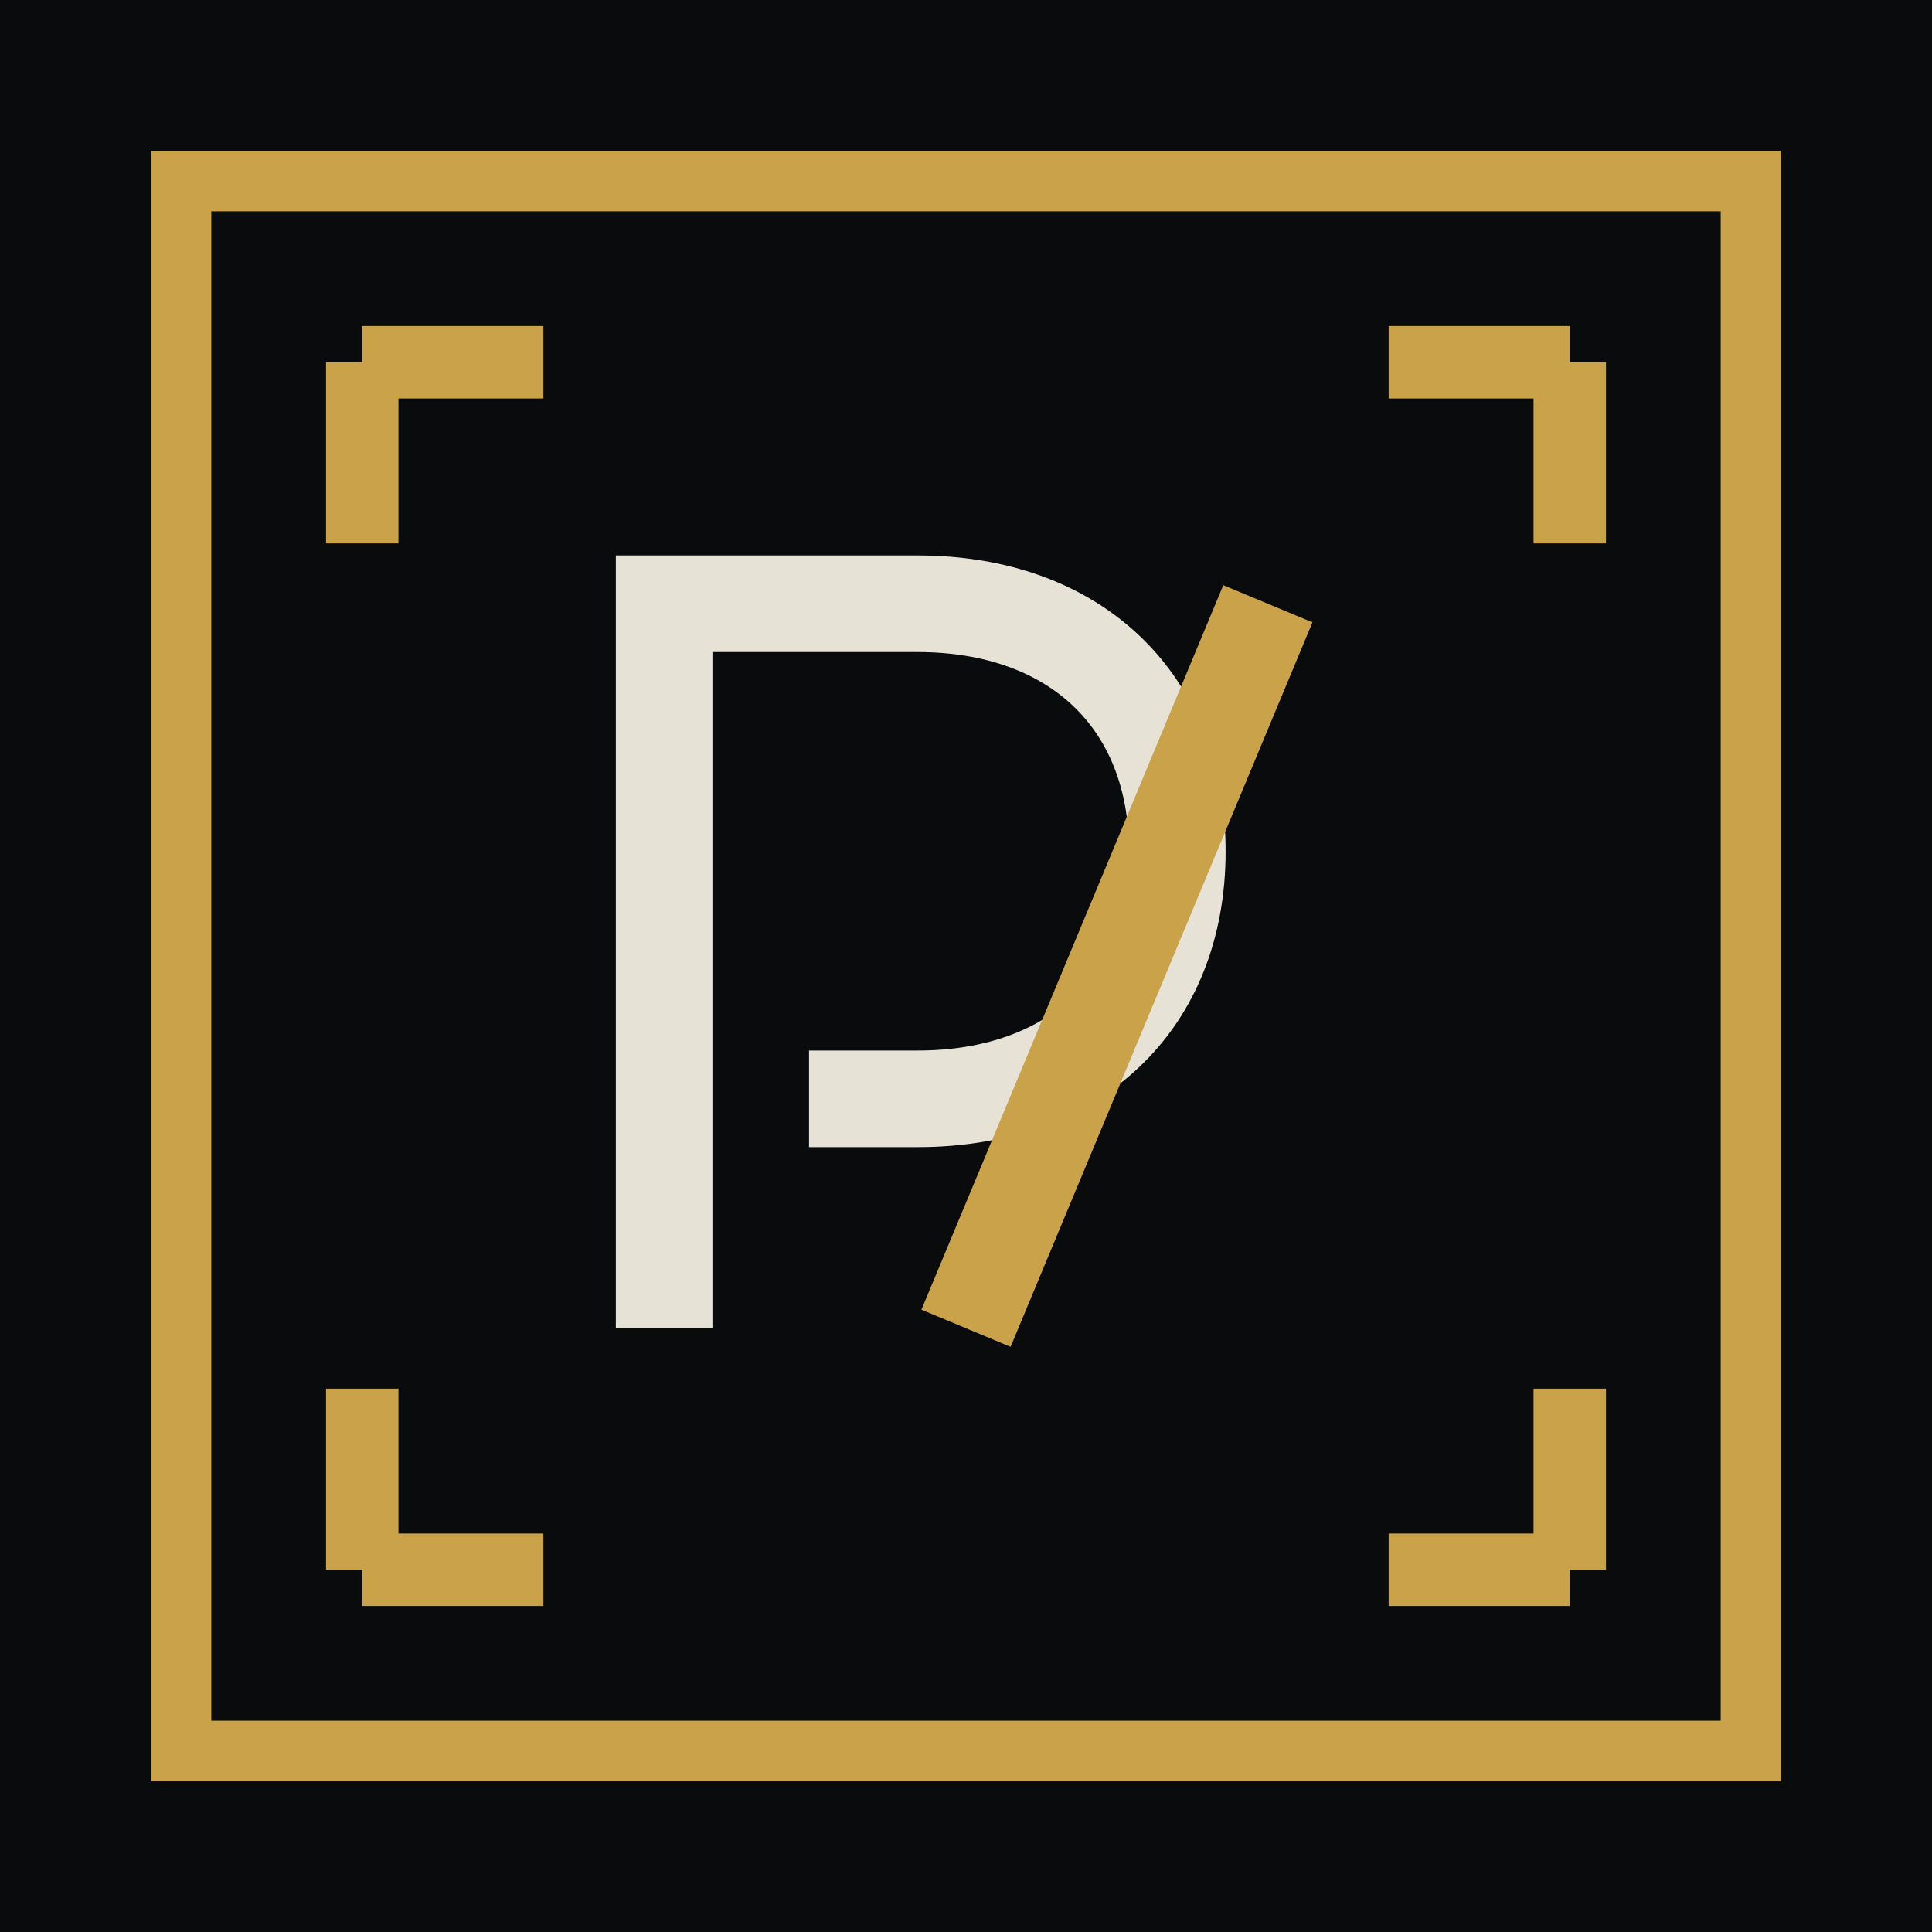
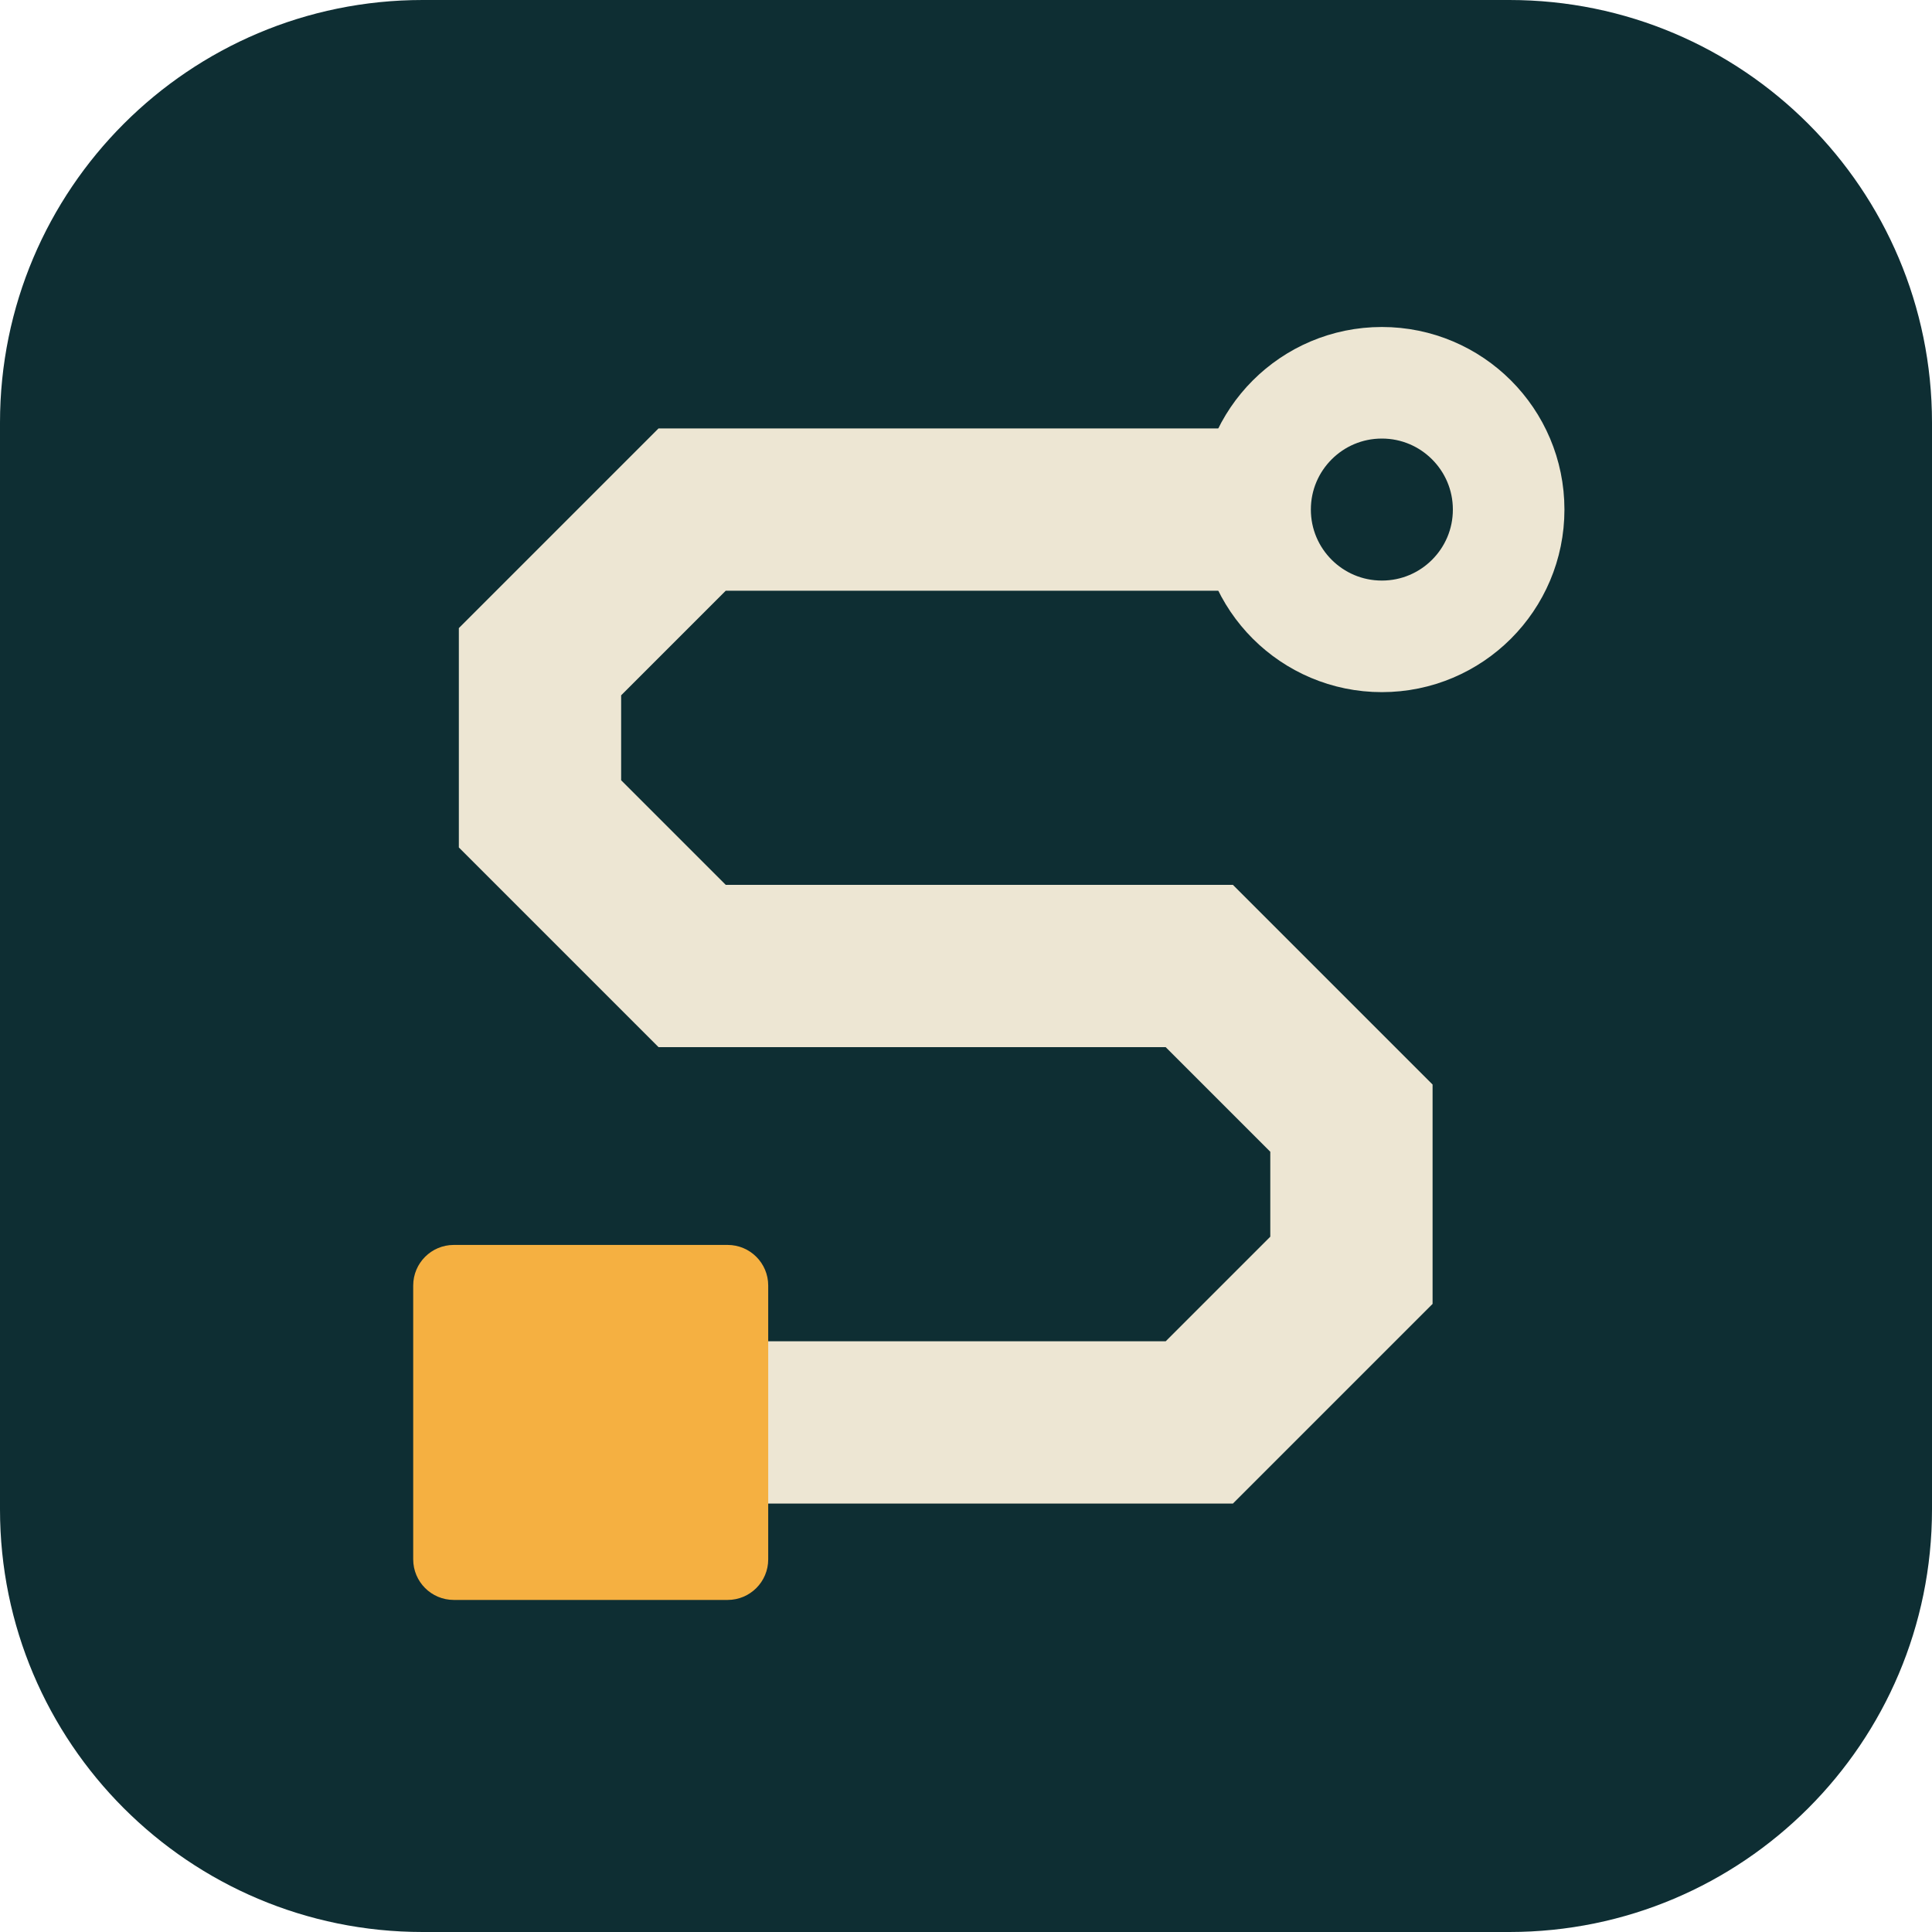
<svg xmlns="http://www.w3.org/2000/svg" viewBox="0 0 32 32" role="img" aria-label="Agentic Systems Studio">
-   <rect width="32" height="32" fill="#0a0b0d" />
-   <rect x="3" y="3" width="26" height="26" fill="none" stroke="#c9a24a" stroke-width="1" />
-   <path d="M6 6h3M6 6v3M26 6h-3M26 6v3M6 26h3M6 26v-3M26 26h-3M26 26v-3" stroke="#c9a24a" stroke-width="1.2" fill="none" />
-   <path d="M11 22V10h4.2c2.6 0 4.3 1.6 4.3 4.1 0 2.5-1.7 4.1-4.3 4.1H13.4" fill="none" stroke="#e7e2d6" stroke-width="1.6" />
-   <path d="M16 22l5-12" stroke="#c9a24a" stroke-width="1.6" />
+   <rect width="32" height="32" rx="7" fill="#0e2e33" />
+   <g class="studio-mark" transform="translate(16 16) scale(0.84) translate(-16.4 -16)">
+     <circle cx="24.6" cy="7" r="2.5" fill="none" stroke="#ede6d3" stroke-width="2.2" />
+     <path d="M22.1 7H11L8 10V13L11 16H21L24 19V22L21 25H12" fill="none" stroke="#ede6d3" stroke-width="3.2" />
+     <rect x="5.5" y="21.5" width="7" height="7" rx="0.8" fill="#f5b041" />
+   </g>
</svg>
